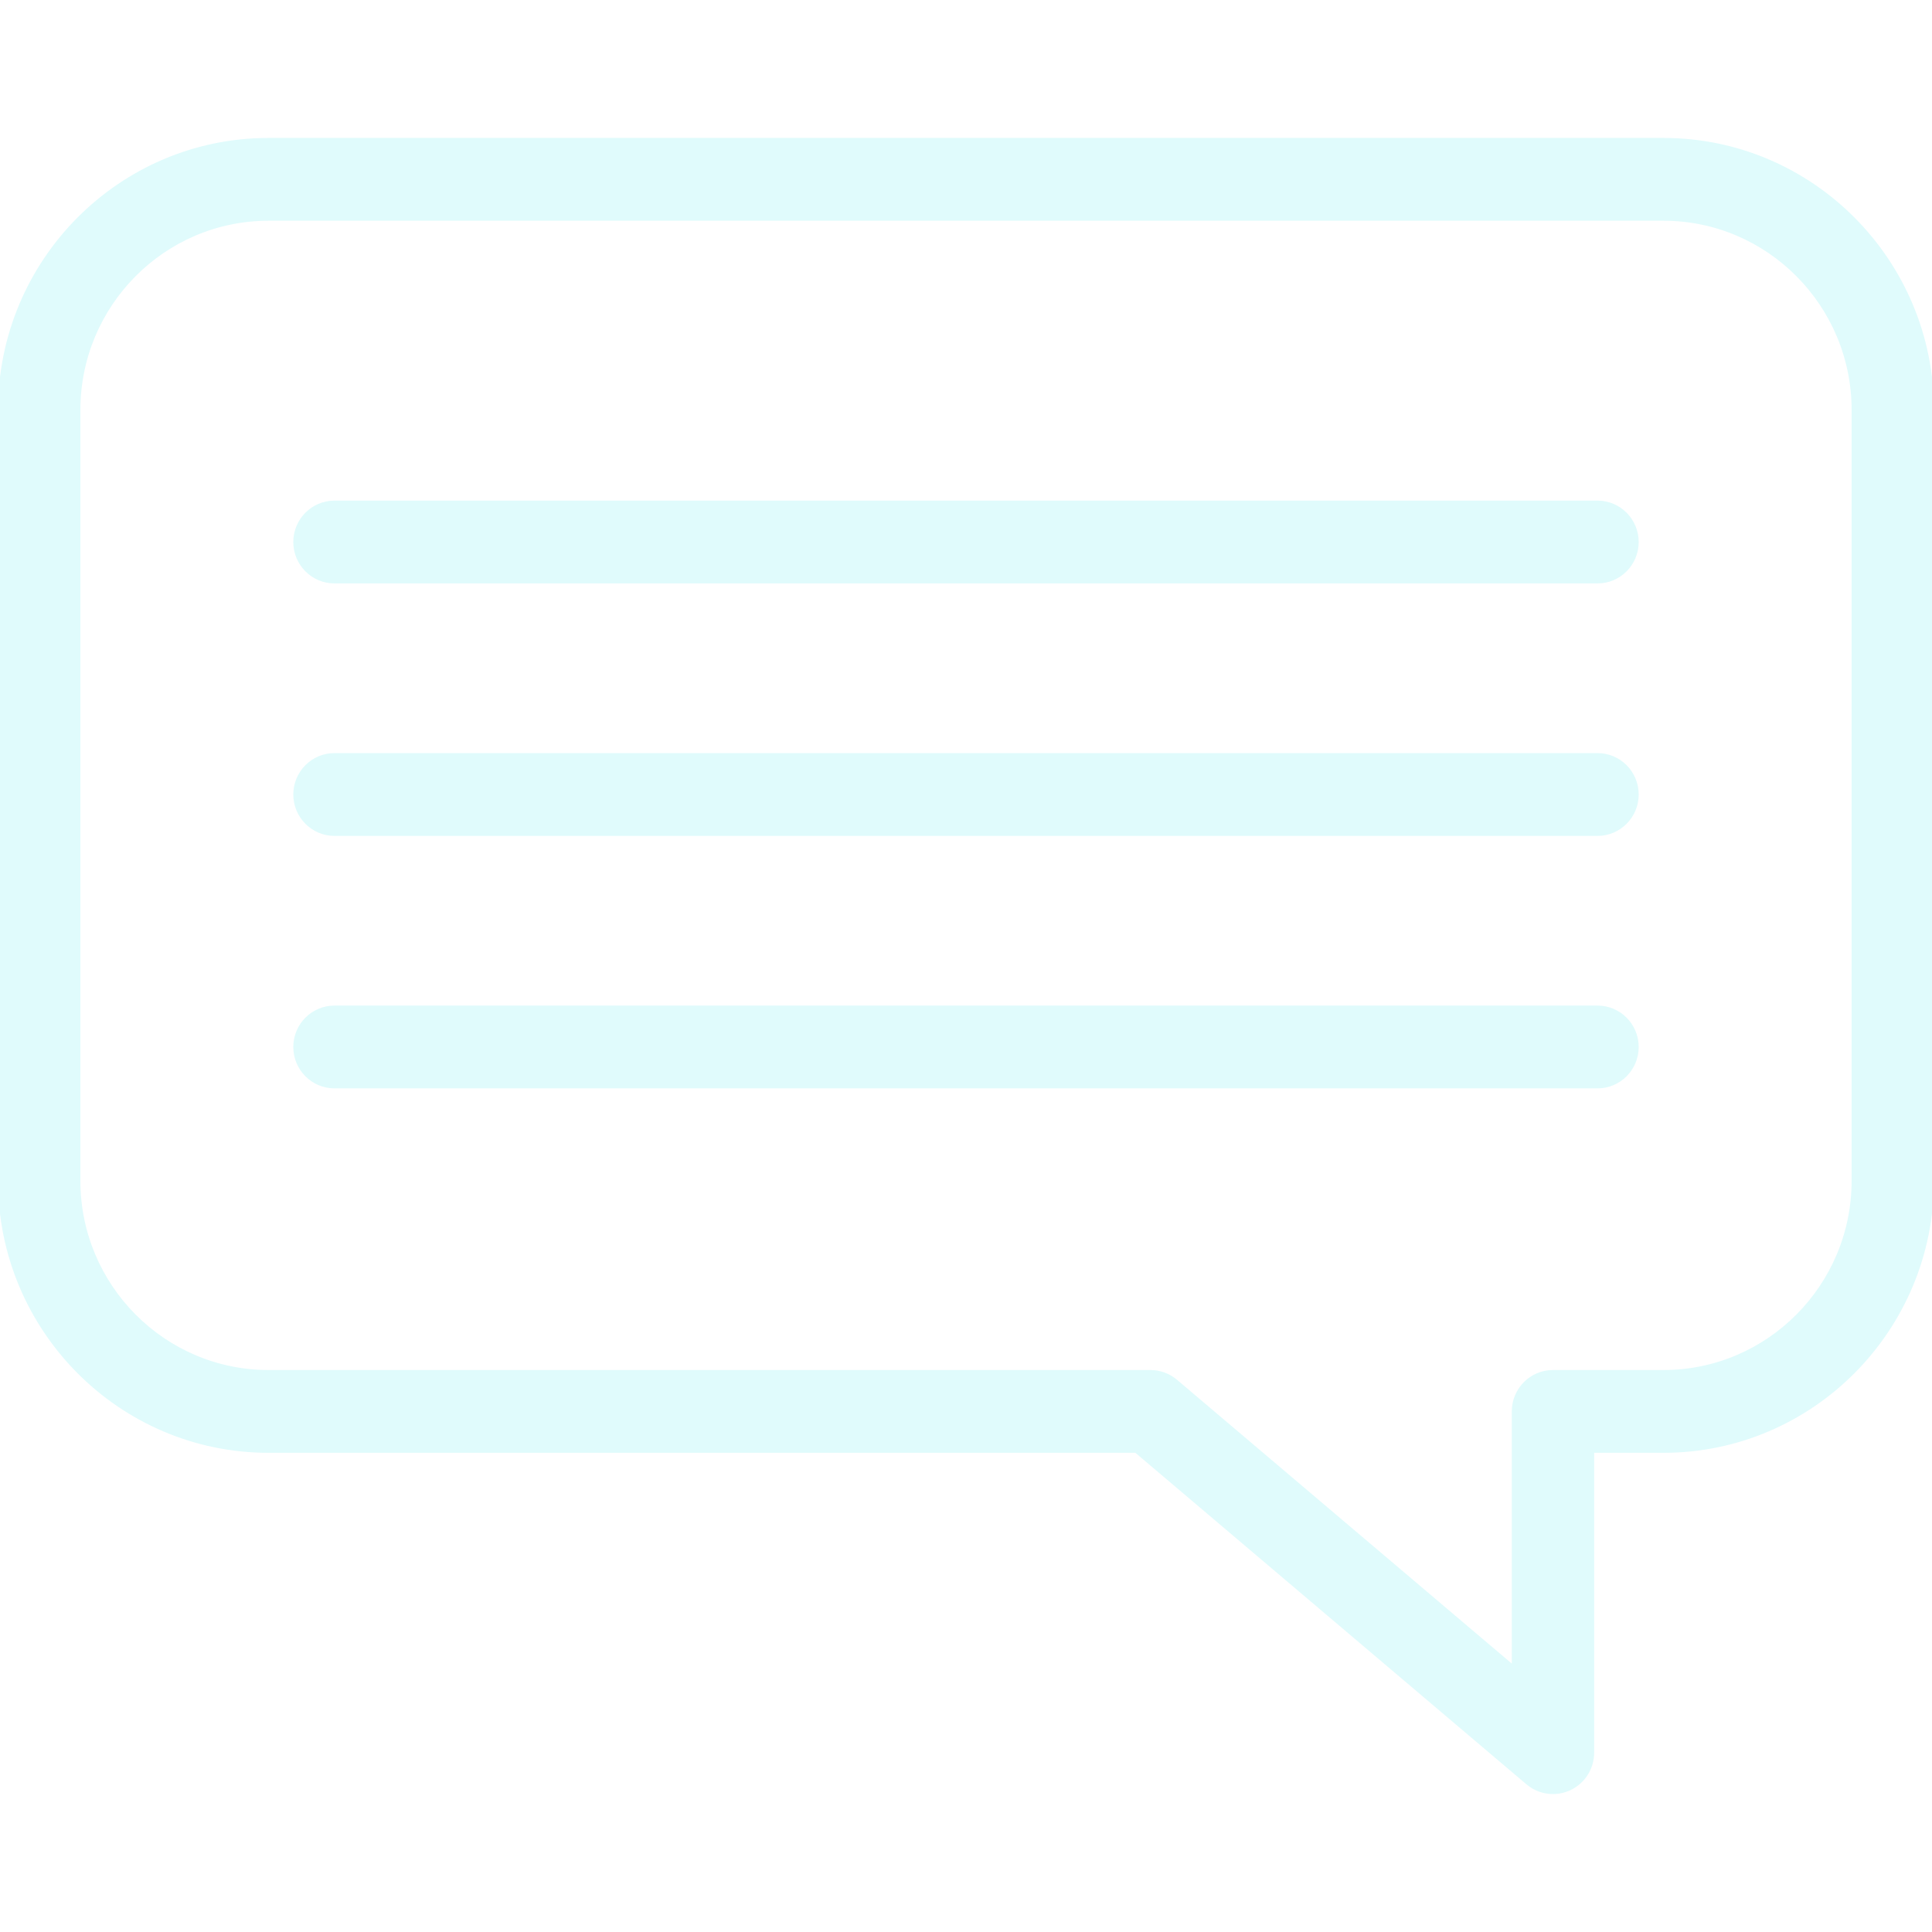
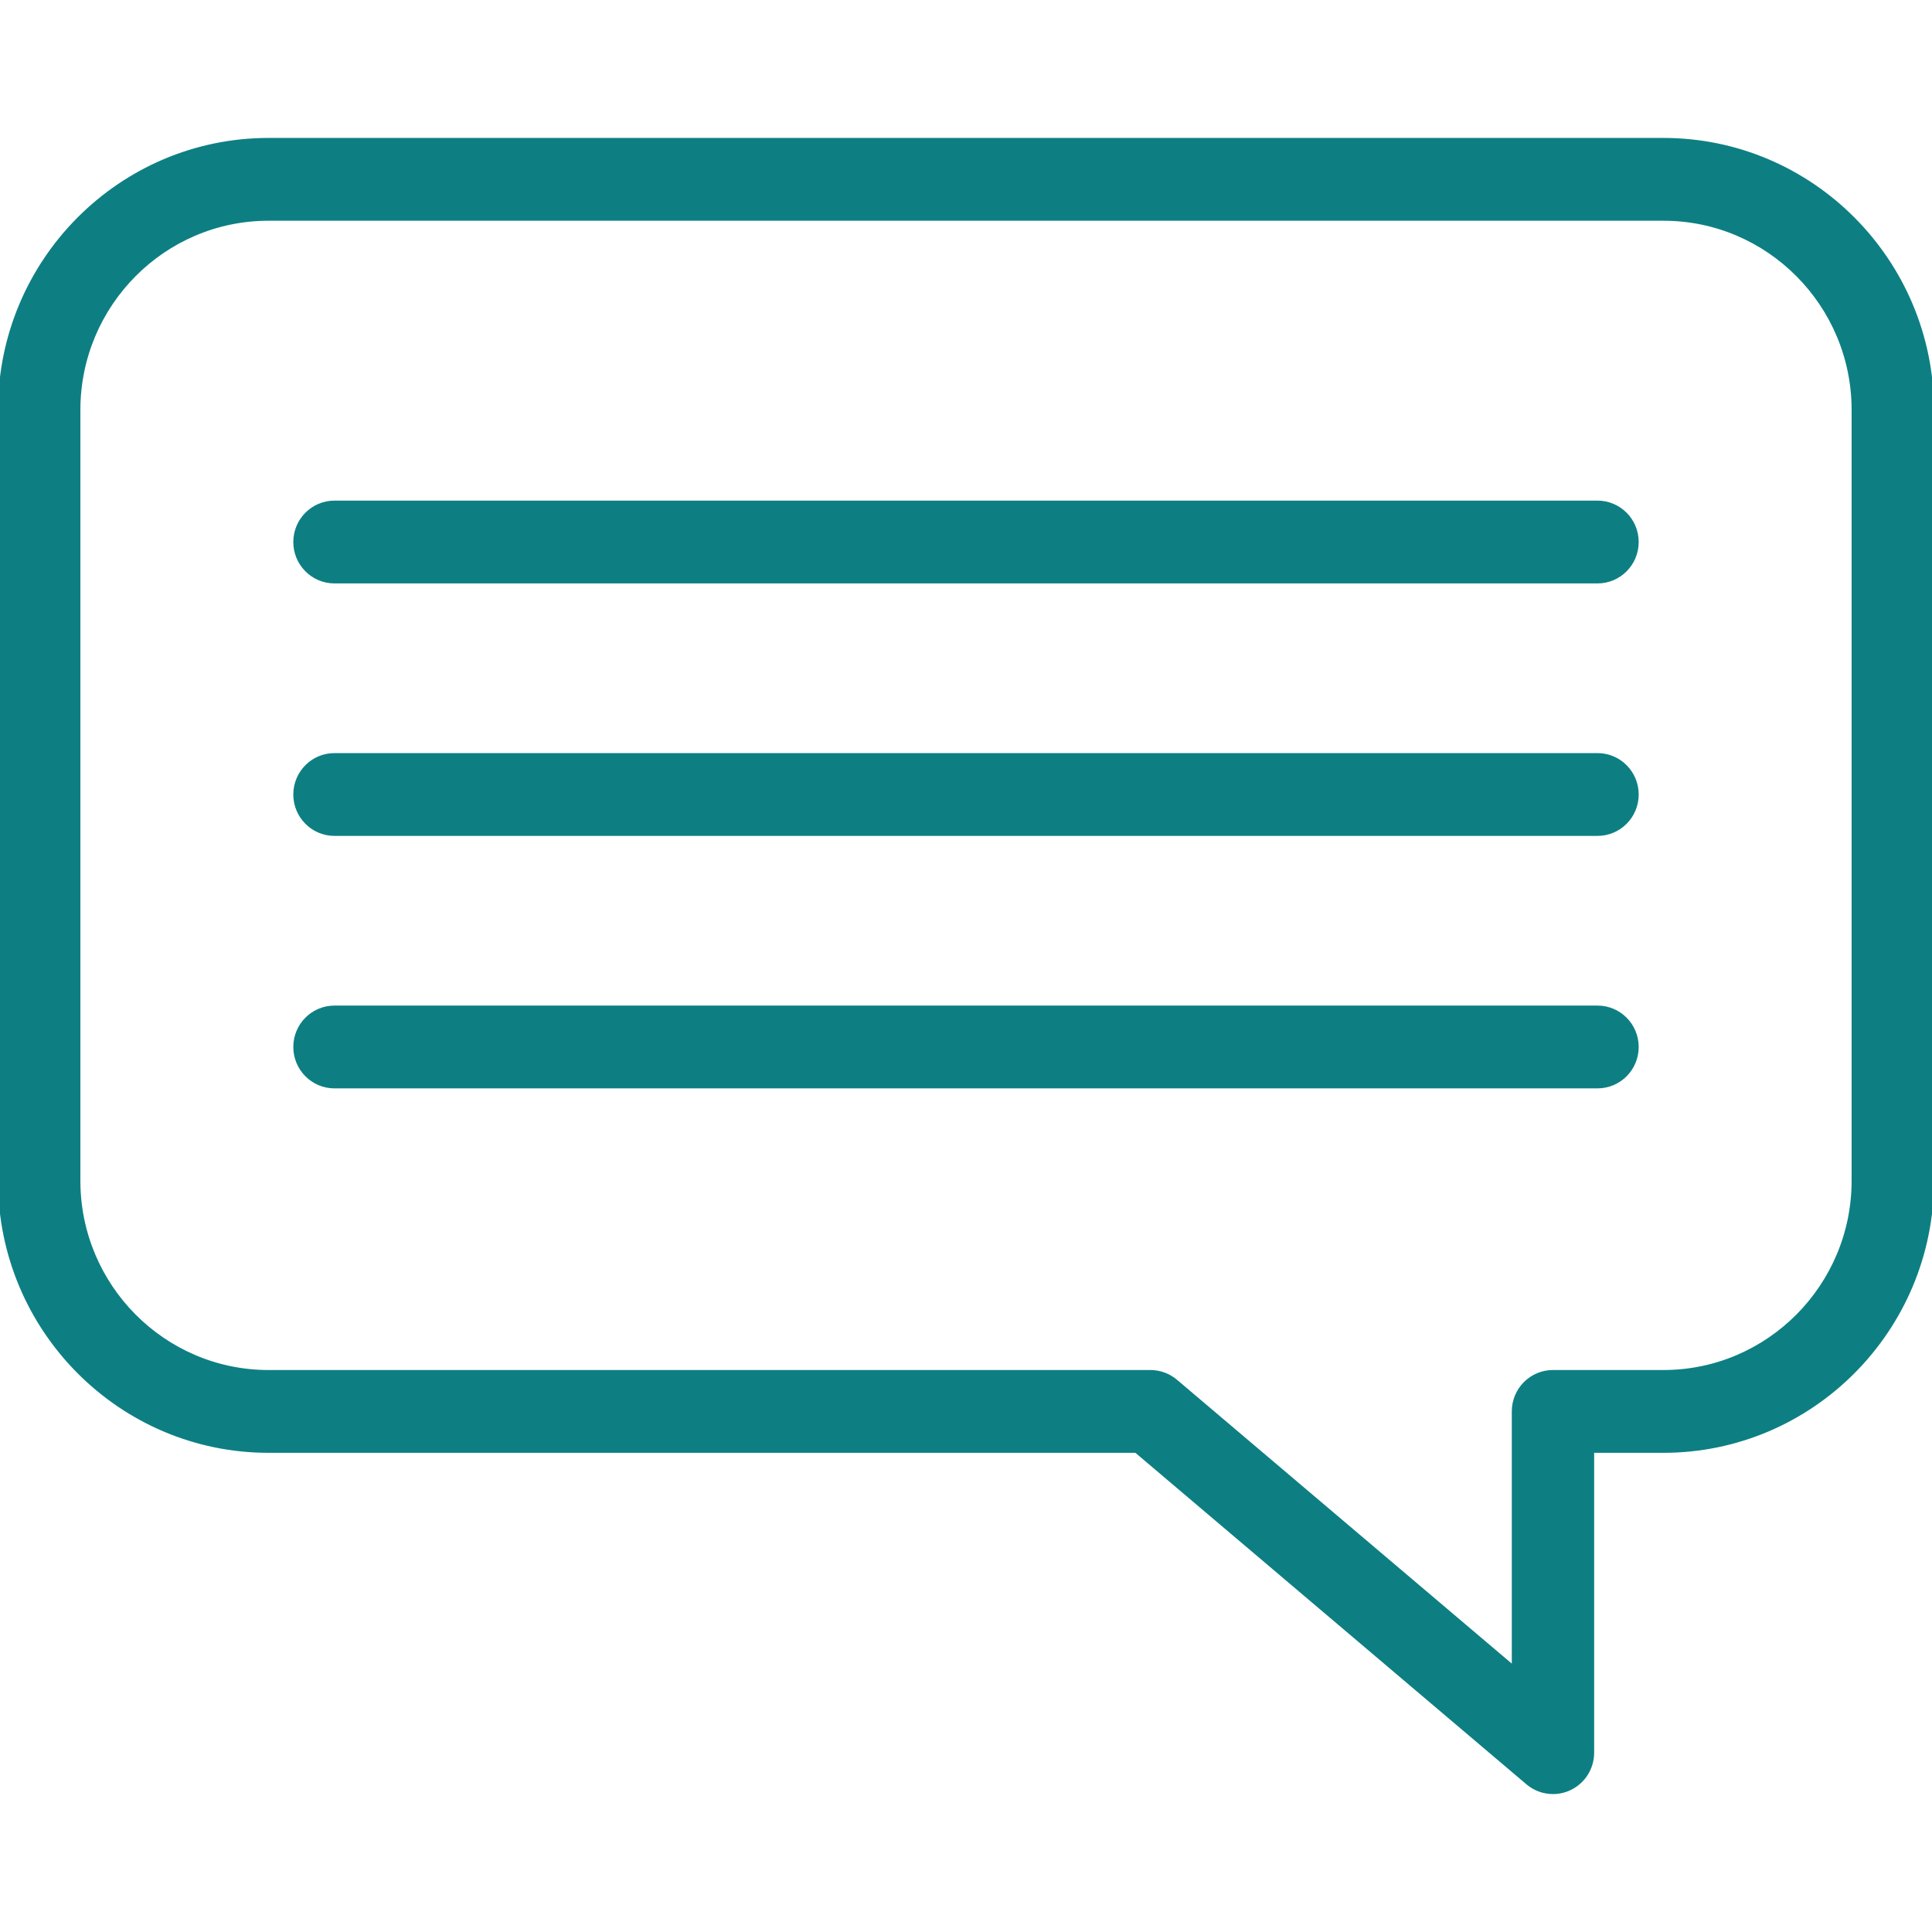
- <svg xmlns="http://www.w3.org/2000/svg" version="1.1" id="Capa_1" x="0px" y="0px" viewBox="0 0 490 490" style="enable-background:new 0 0 490 490; fill: #e0fbfc; stroke: #e0fbfc" xml:space="preserve">
+ <svg xmlns="http://www.w3.org/2000/svg" version="1.1" id="Capa_1" x="0px" y="0px" viewBox="0 0 490 490" style="enable-background:new 0 0 490 490; fill: #0D7F83; stroke: #0D7F83" xml:space="preserve">
  <g>
    <g>
      <path d="M393.872,454.517c-2.304,0-4.583-0.804-6.412-2.354l-99.315-84.194H68.115C30.556,367.968,0,337.242,0,299.474V103.977    c0-37.768,30.556-68.494,68.115-68.494h353.77c37.559,0,68.115,30.727,68.115,68.494v195.497    c0,37.768-30.556,68.494-68.115,68.494h-18.071v76.549c0,3.891-2.243,7.428-5.752,9.067    C396.723,454.21,395.293,454.517,393.872,454.517z M68.115,55.483c-26.592,0-48.226,21.754-48.226,48.494v195.497    c0,26.739,21.634,48.494,48.226,48.494h223.662c2.346,0,4.616,0.834,6.411,2.354l85.737,72.685v-65.039c0-5.523,4.453-10,9.945-10    h28.015c26.592,0,48.226-21.755,48.226-48.494V103.977c0-26.74-21.634-48.494-48.226-48.494H68.115z" />
    </g>
    <g>
      <g>
        <path d="M405.168,147.469H84.832c-5.492,0-9.944-4.478-9.944-10c0-5.523,4.452-10,9.944-10h320.335c5.492,0,9.944,4.477,9.944,10     C415.111,142.991,410.66,147.469,405.168,147.469z" />
      </g>
      <g>
        <path d="M405.168,211.503H84.832c-5.492,0-9.944-4.478-9.944-10c0-5.523,4.452-10,9.944-10h320.335c5.492,0,9.944,4.477,9.944,10     C415.111,207.025,410.66,211.503,405.168,211.503z" />
      </g>
      <g>
        <path d="M405.168,275.538H84.832c-5.492,0-9.944-4.478-9.944-10c0-5.523,4.452-10,9.944-10h320.335c5.492,0,9.944,4.476,9.944,10     C415.111,271.06,410.66,275.538,405.168,275.538z" />
      </g>
    </g>
  </g>
  <g>
</g>
  <g>
</g>
  <g>
</g>
  <g>
</g>
  <g>
</g>
  <g>
</g>
  <g>
</g>
  <g>
</g>
  <g>
</g>
  <g>
</g>
  <g>
</g>
  <g>
</g>
  <g>
</g>
  <g>
</g>
  <g>
</g>
</svg>
